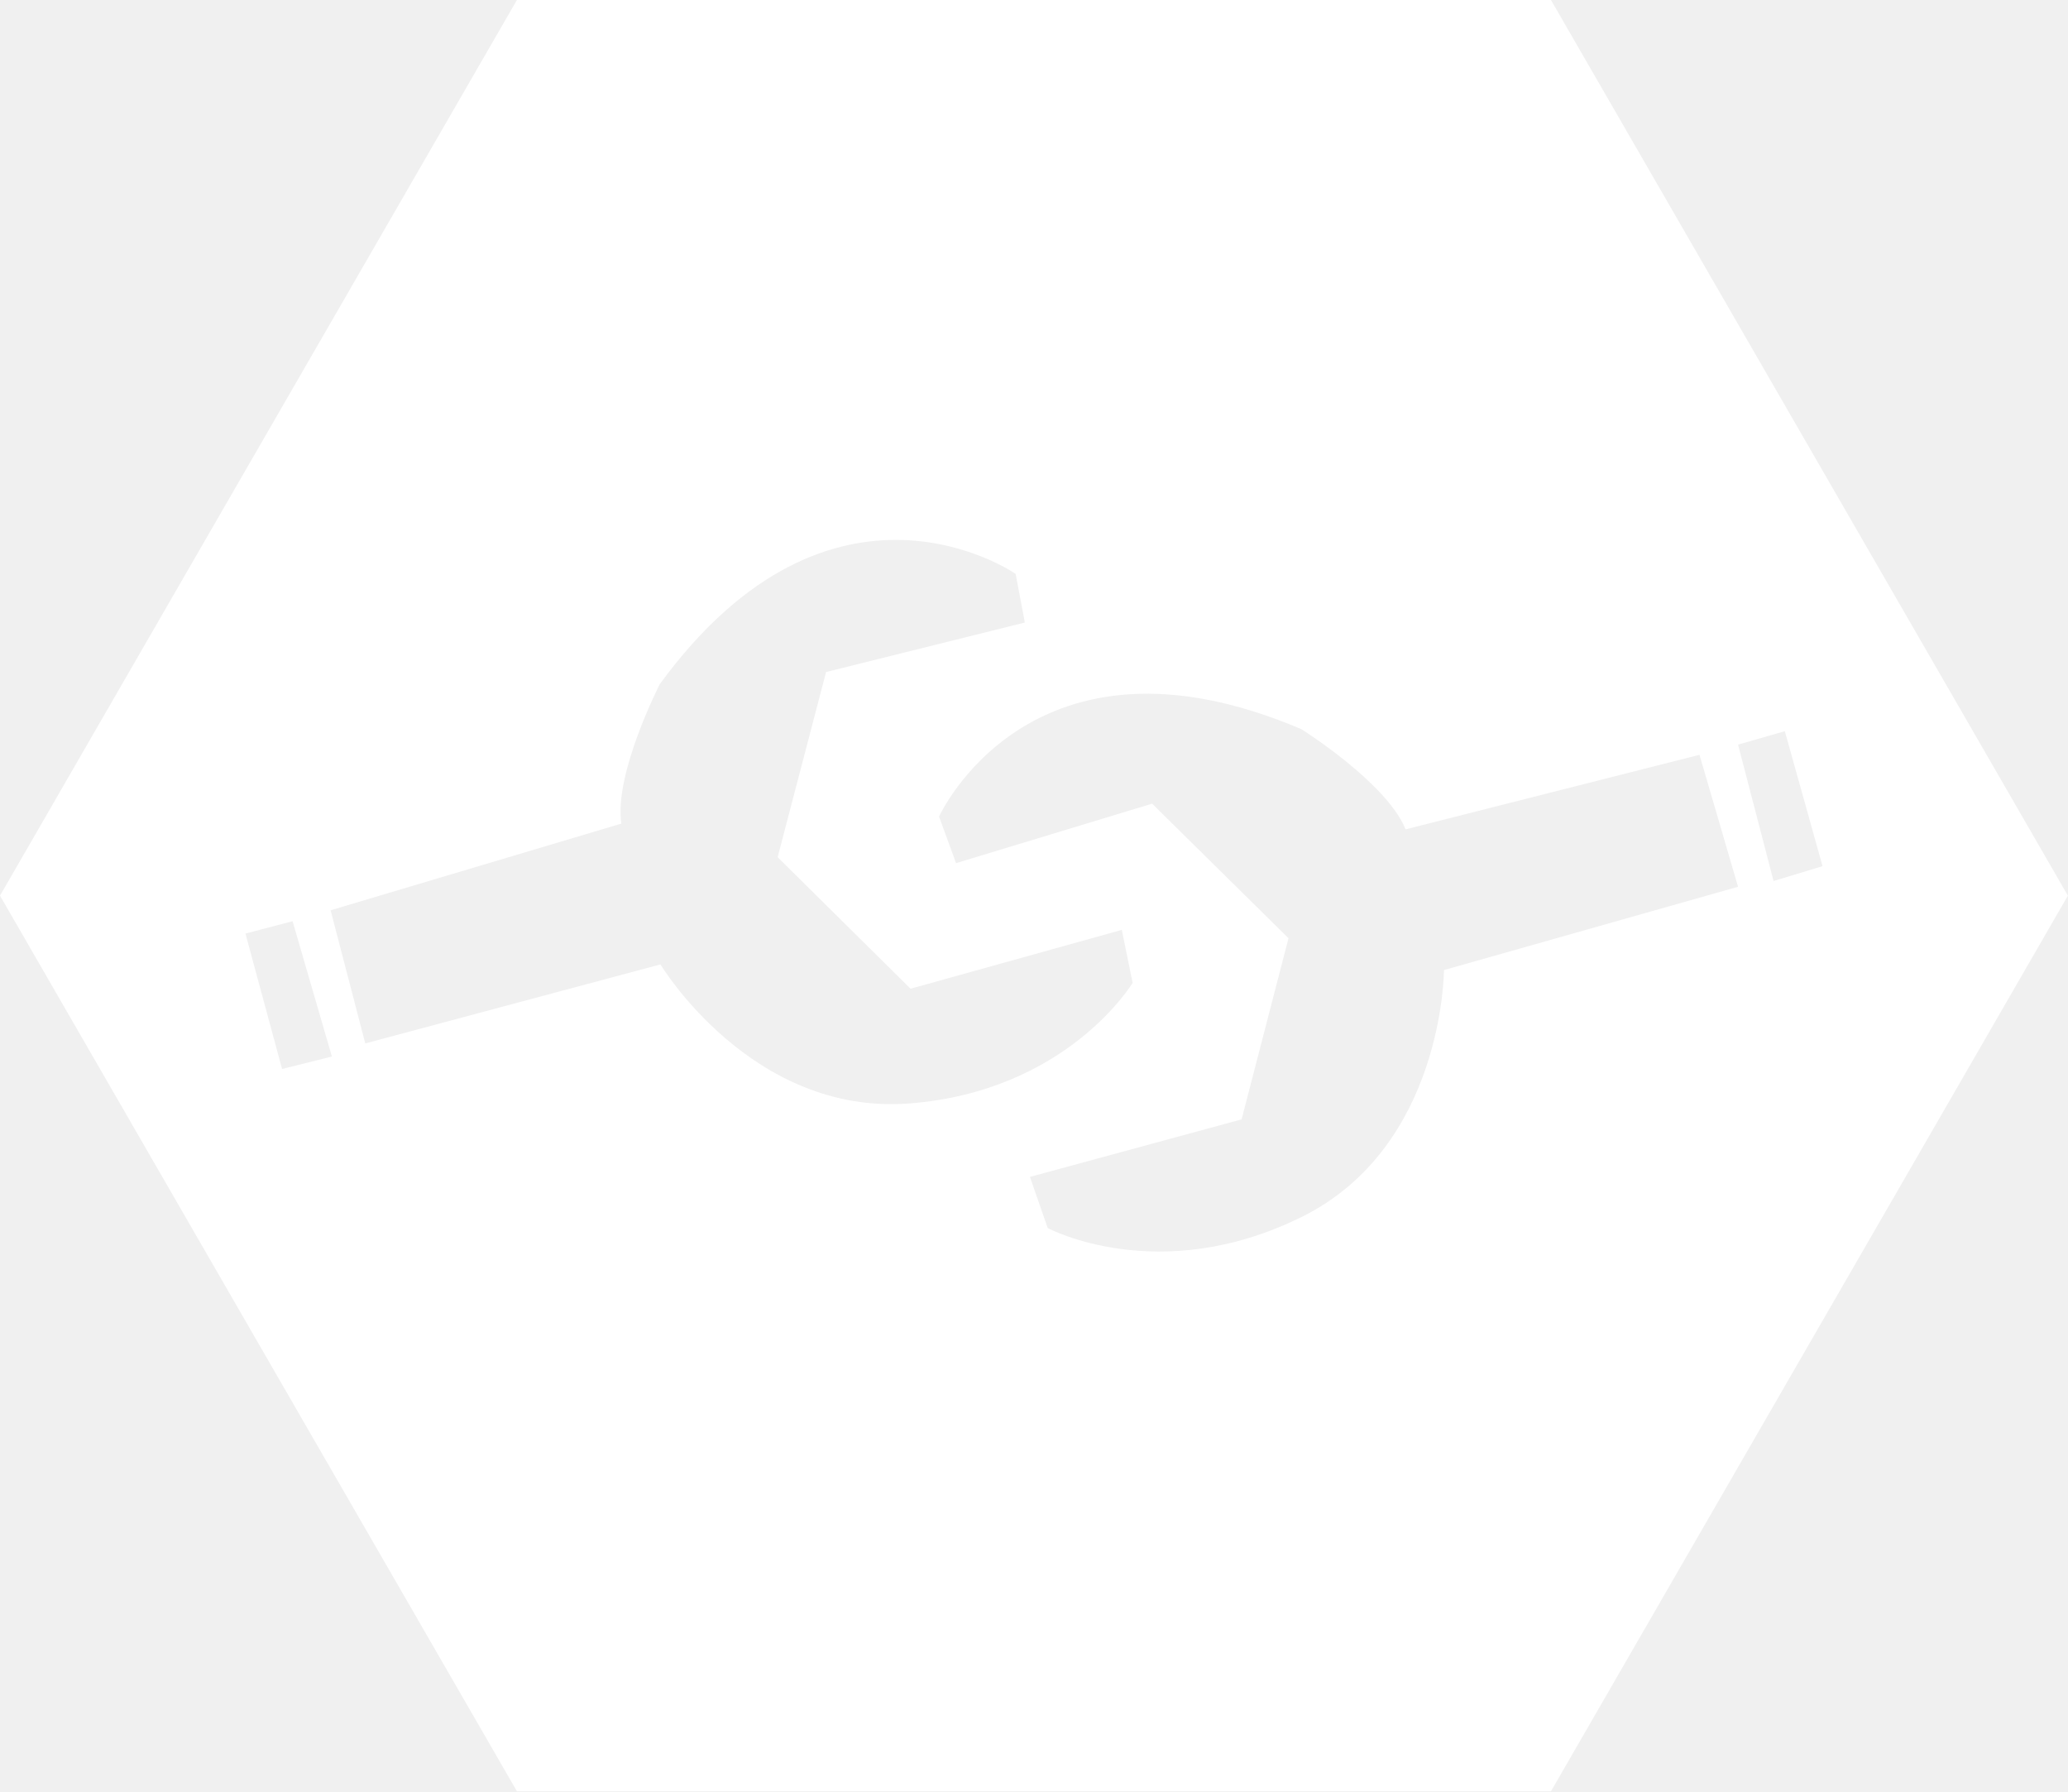
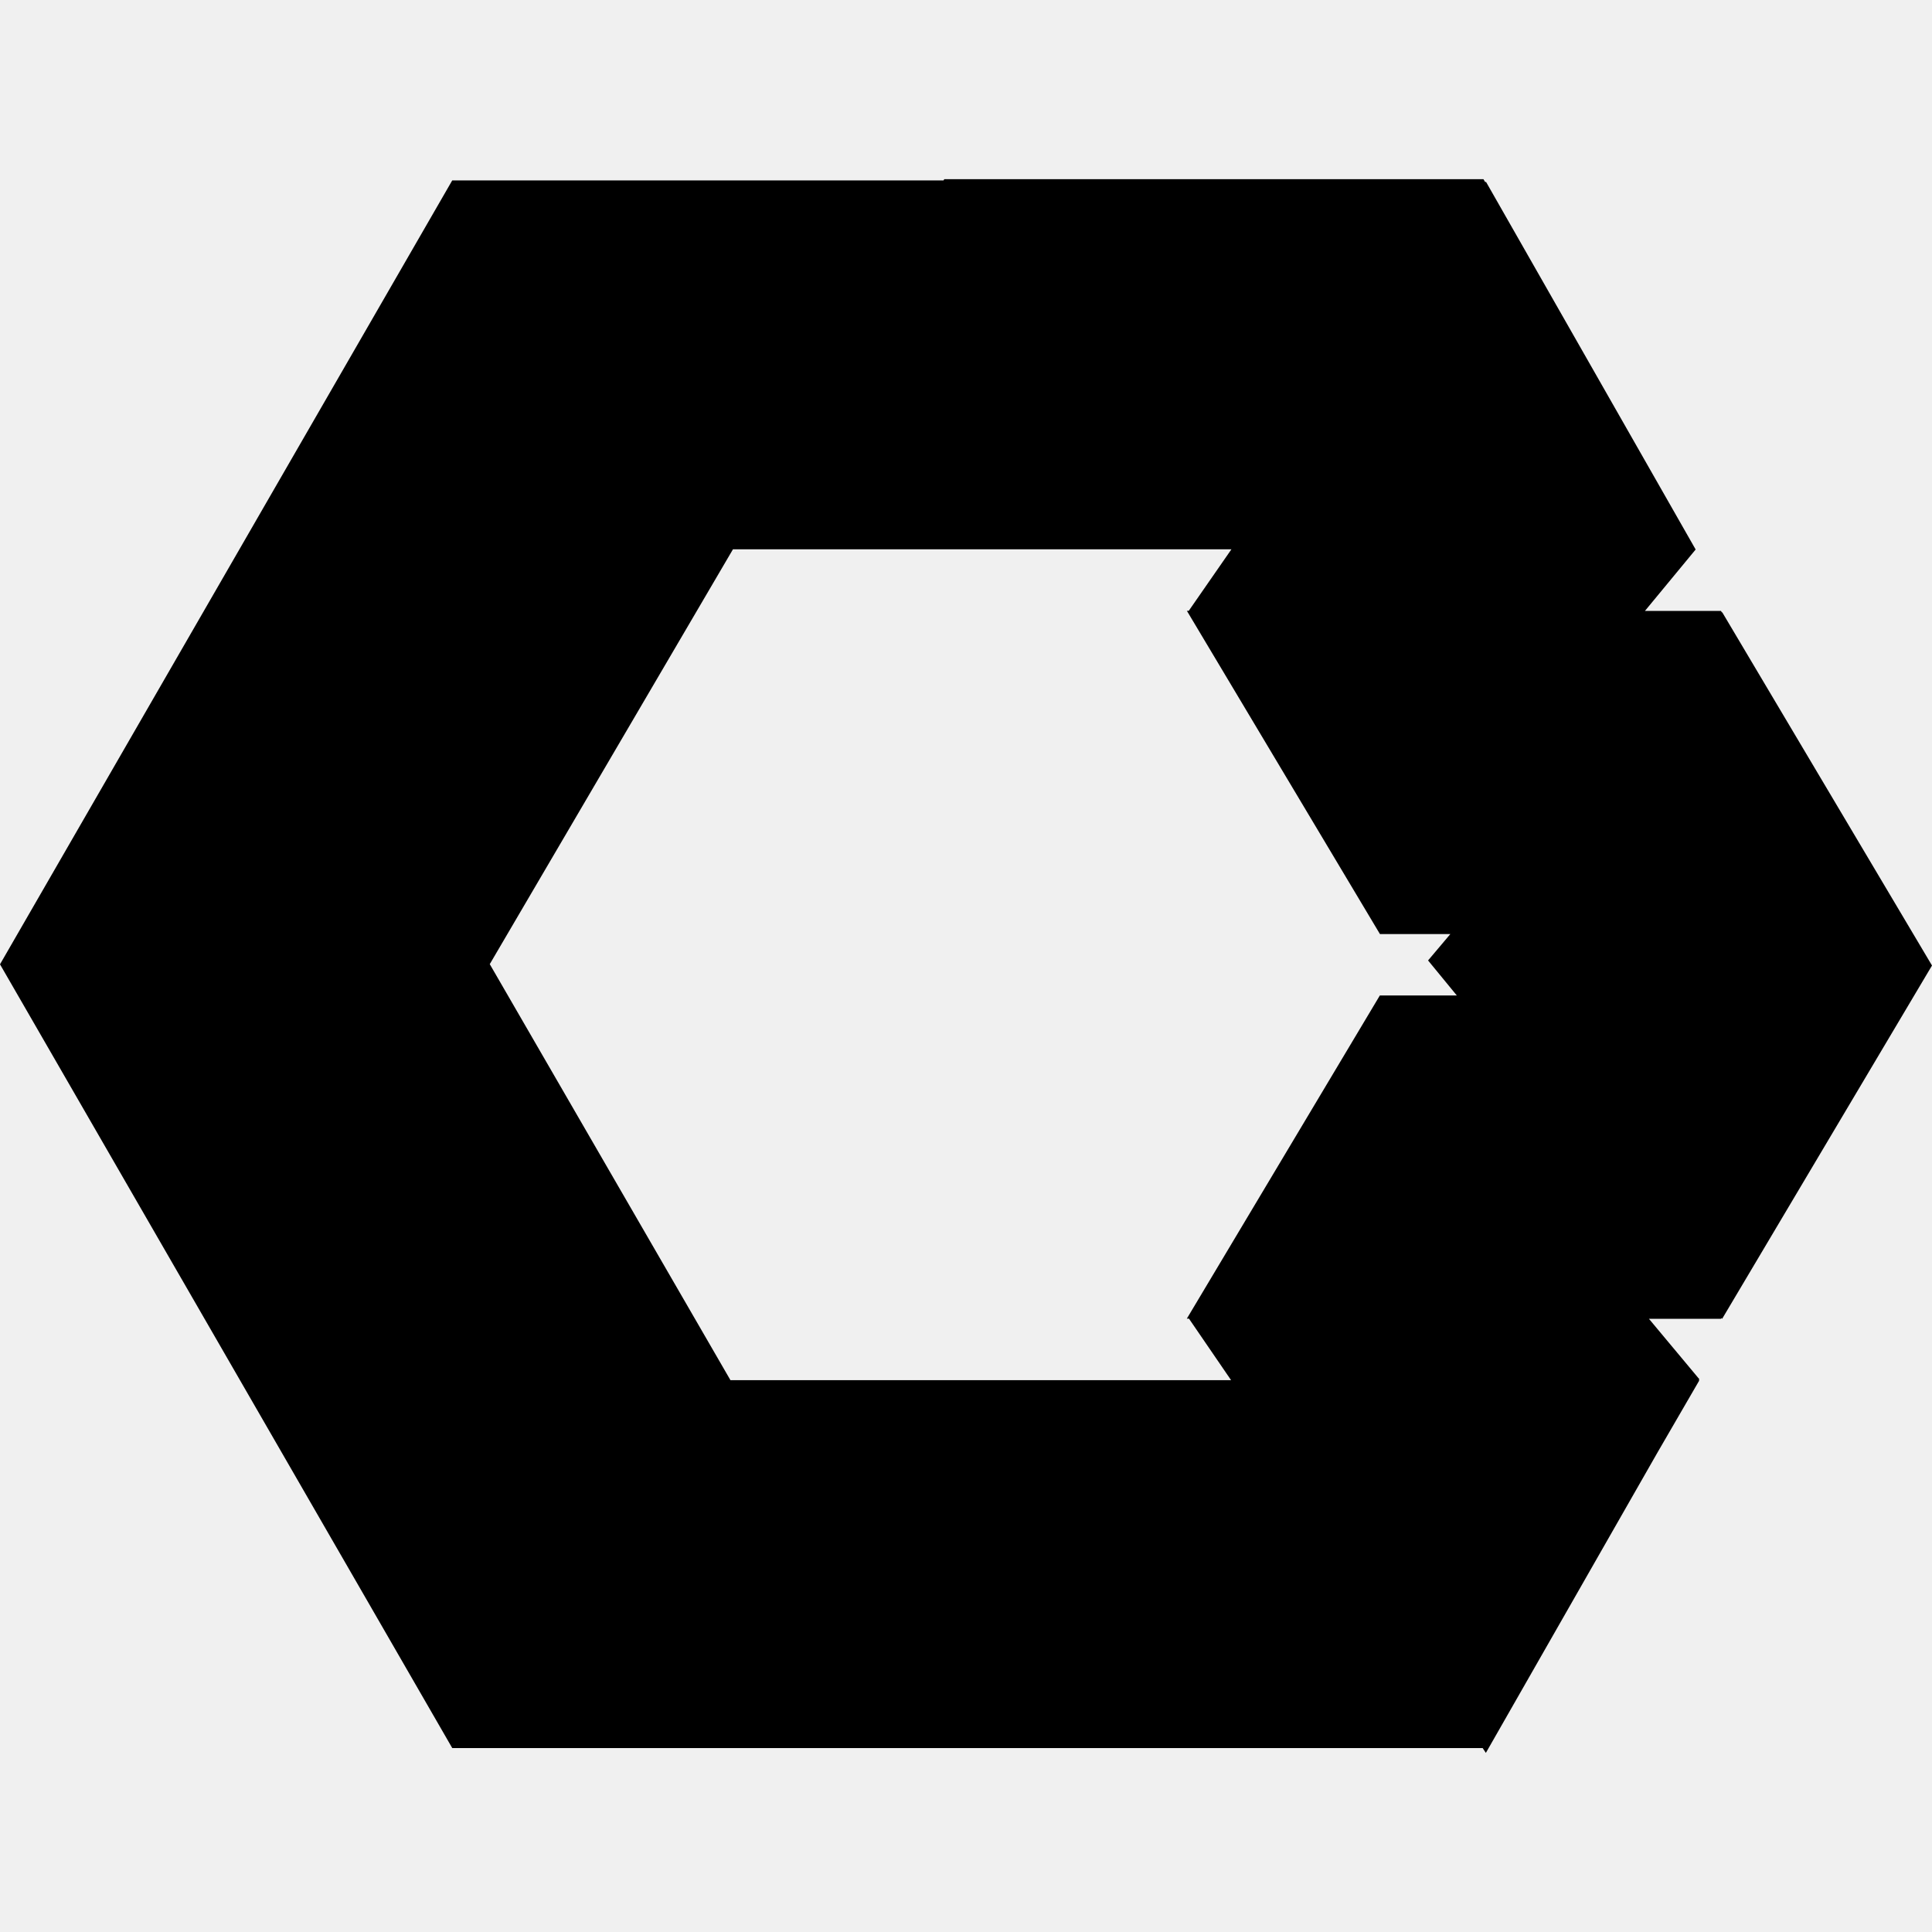
- <svg xmlns="http://www.w3.org/2000/svg" viewBox="0 0 190.91 165.33">
-   <defs>
-     <style>.cls-1{fill:#fff}</style>
-   </defs>
-   <path class="cls-1" d="M147.73,17.33H52.27L4.55,100l47.72,82.67h95.46L195.45,100ZM30.59,116,27.21,103.5l4.35-1.14,3.63,12.49Zm34.92-9.65-27.24,7.29-3.2-12.29,26.84-8c-.69-4.62,3.55-12.87,3.55-12.87,16-21.91,32.85-10.18,32.85-10.18l.85,4.49L80.81,79.36,76.34,96.45l12.27,12.14,19.5-5.43,1,4.89s-6,10-20.61,11.13S65.51,106.33,65.51,106.33Zm72.34.52s0,16.32-13.18,22.81-23.4,1-23.4,1l-1.64-4.72,19.54-5.31,4.33-16.72L110.91,91.51,92.81,97l-1.57-4.3S99.7,74,124.68,84.63c0,0,7.87,4.92,9.63,9.25L161.44,87,165,99.18ZM165,86.06l4.32-1.24,3.48,12.46-4.52,1.37Z" transform="translate(-4.55 -17.33)" />
+ <svg xmlns="http://www.w3.org/2000/svg" role="img" viewBox="0 0 24 24">
+   <path d="M11.731 2.225l-.01.016H5.618L0 11.979l5.618 9.736h12.8l.04.06 2.134-3.735.518-.893h-.008l.008-.014-.626-.75h.895l.006-.01.008.01L24 11.994l-2.607-4.39-.003.005-.011-.02h-.945l.63-.763-2.606-4.57-.006.01-.024-.04H11.73zM9.107 6.824h6.19l-.53.764h-.023l2.398 4.015h.875l-.277.328.357.435h-.956l-2.398 4.015h.027l.523.764H9.074l-2.99-5.168 3.022-5.155z" />
</svg>
